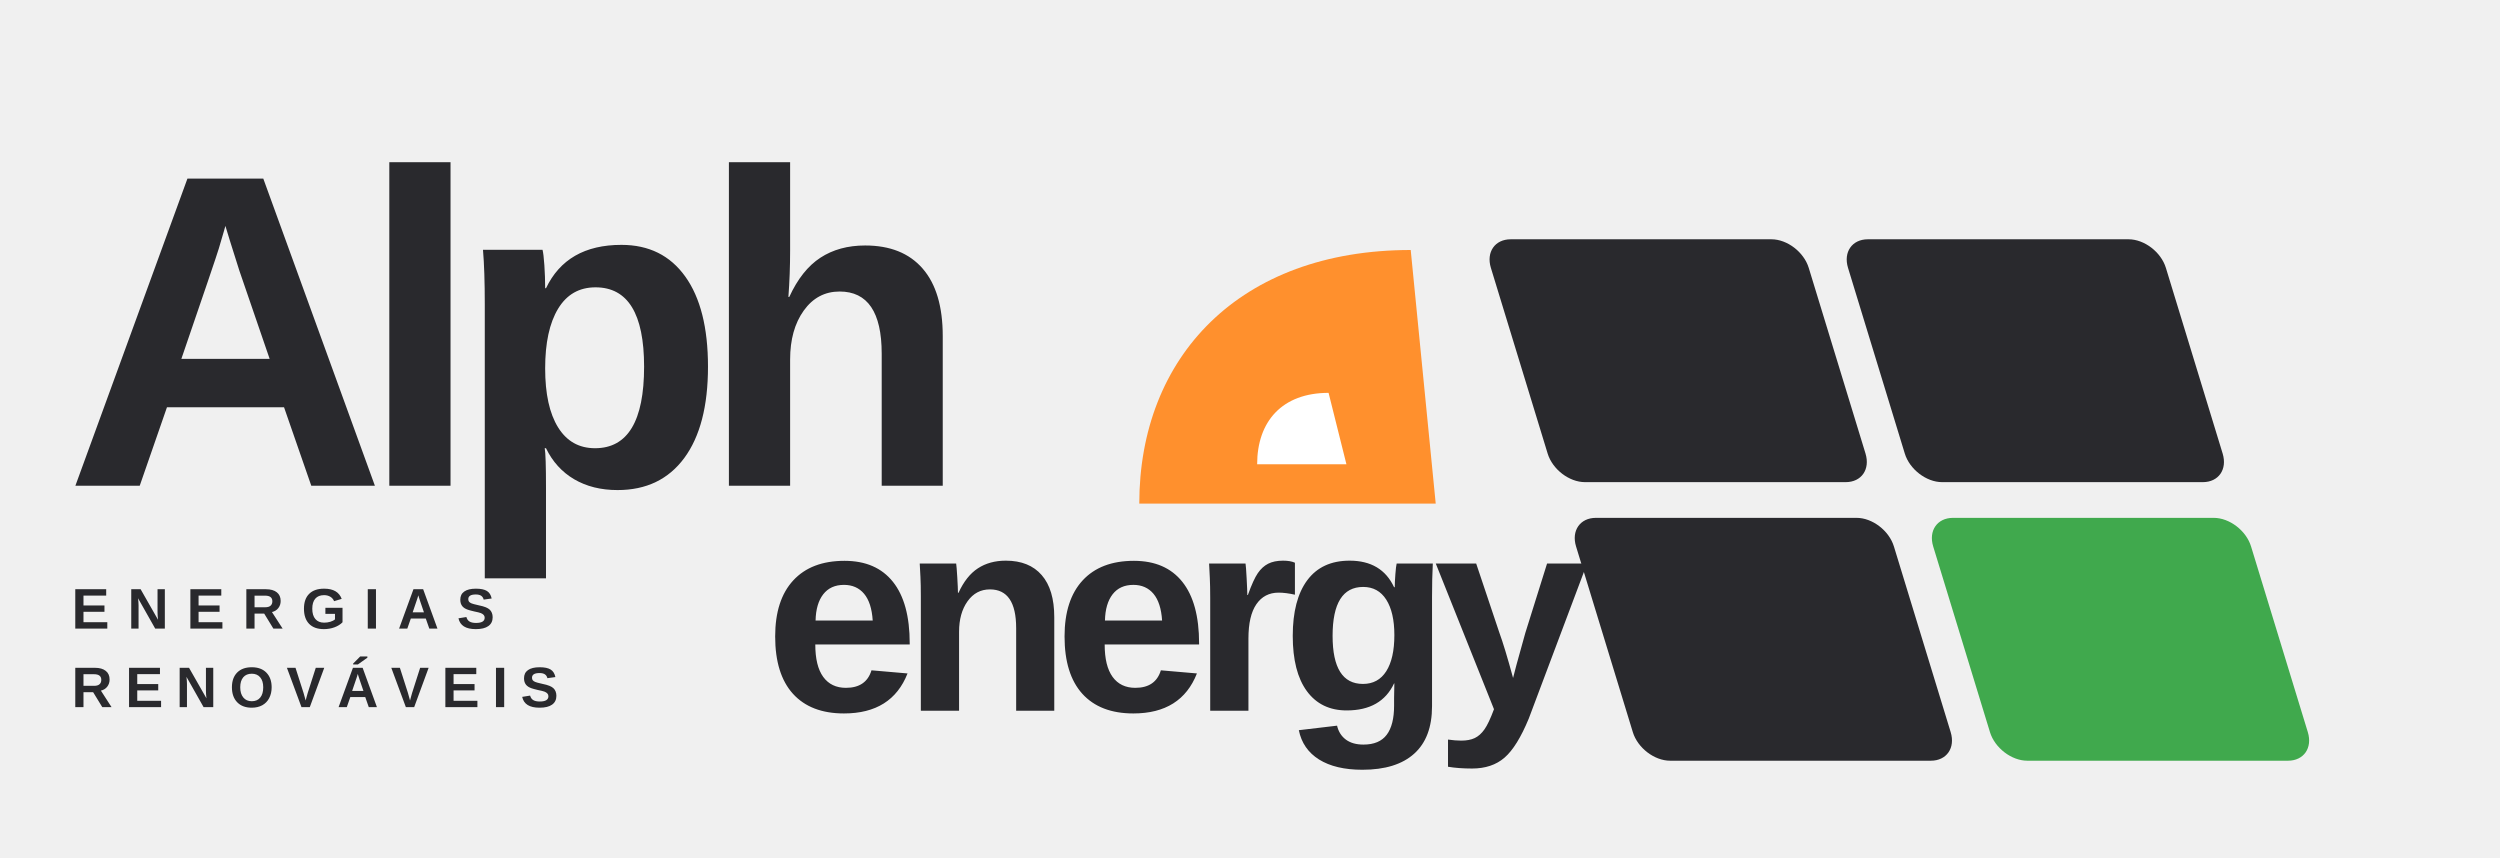
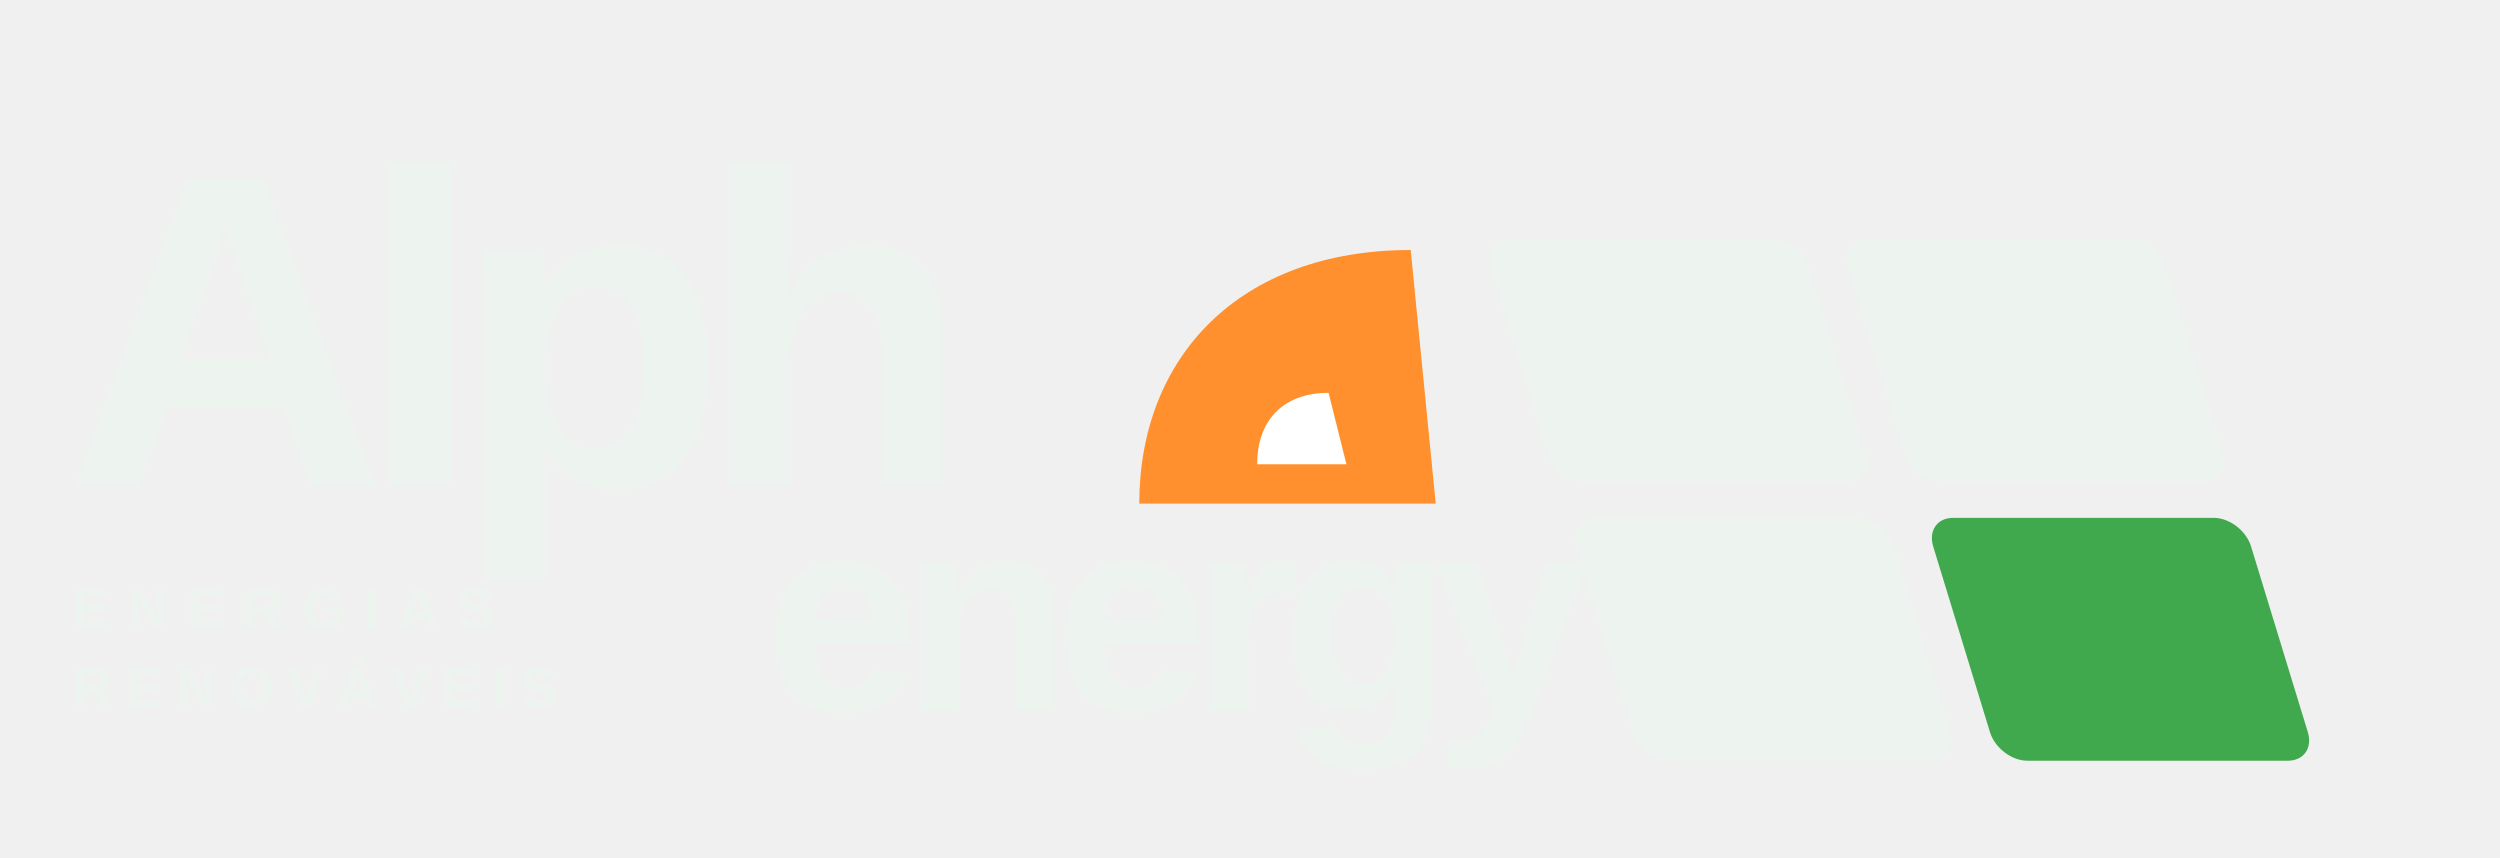
<svg xmlns="http://www.w3.org/2000/svg" viewBox="0 0 700 240">
-   <g fill="#29292d" font-family="Arial,Helvetica,sans-serif" font-weight="900">
+   <g fill="#edf3ee" font-family="Arial,Helvetica,sans-serif" font-weight="900">
    <text x="18" y="136" font-size="125" letter-spacing="-8">Alph</text>
    <text x="214" y="199" font-size="78" letter-spacing="-5">energy</text>
  </g>
  <path fill="#ff902d" d="M395 70c-48 0-76 30-76 71h83z" />
  <path fill="#fff" d="M372 110c-13 0-20 8-20 20h25z" />
  <g transform="translate(415 67) skewX(17)">
-     <rect width="89" height="68" rx="8" fill="#29292d" />
-     <rect x="100" width="89" height="68" rx="8" fill="#29292d" />
-     <rect x="0" y="78" width="89" height="68" rx="8" fill="#29292d" />
+     <rect width="89" height="68" rx="8" fill="#edf3ee" />
+     <rect x="100" width="89" height="68" rx="8" fill="#edf3ee" />
+     <rect x="0" y="78" width="89" height="68" rx="8" fill="#edf3ee" />
    <rect x="100" y="78" width="89" height="68" rx="8" fill="#40a94d" />
  </g>
-   <text x="20" y="176" font-family="Arial" font-size="16" font-weight="700" letter-spacing="5" fill="#29292d">ENERGIAS</text>
-   <text x="20" y="198" font-family="Arial" font-size="16" font-weight="700" letter-spacing="3.5" fill="#29292d">RENOVÁVEIS</text>
+   <text x="20" y="176" font-family="Arial" font-size="16" font-weight="700" letter-spacing="5" fill="#edf3ee">ENERGIAS</text>
+   <text x="20" y="198" font-family="Arial" font-size="16" font-weight="700" letter-spacing="3.5" fill="#edf3ee">RENOVÁVEIS</text>
</svg>
